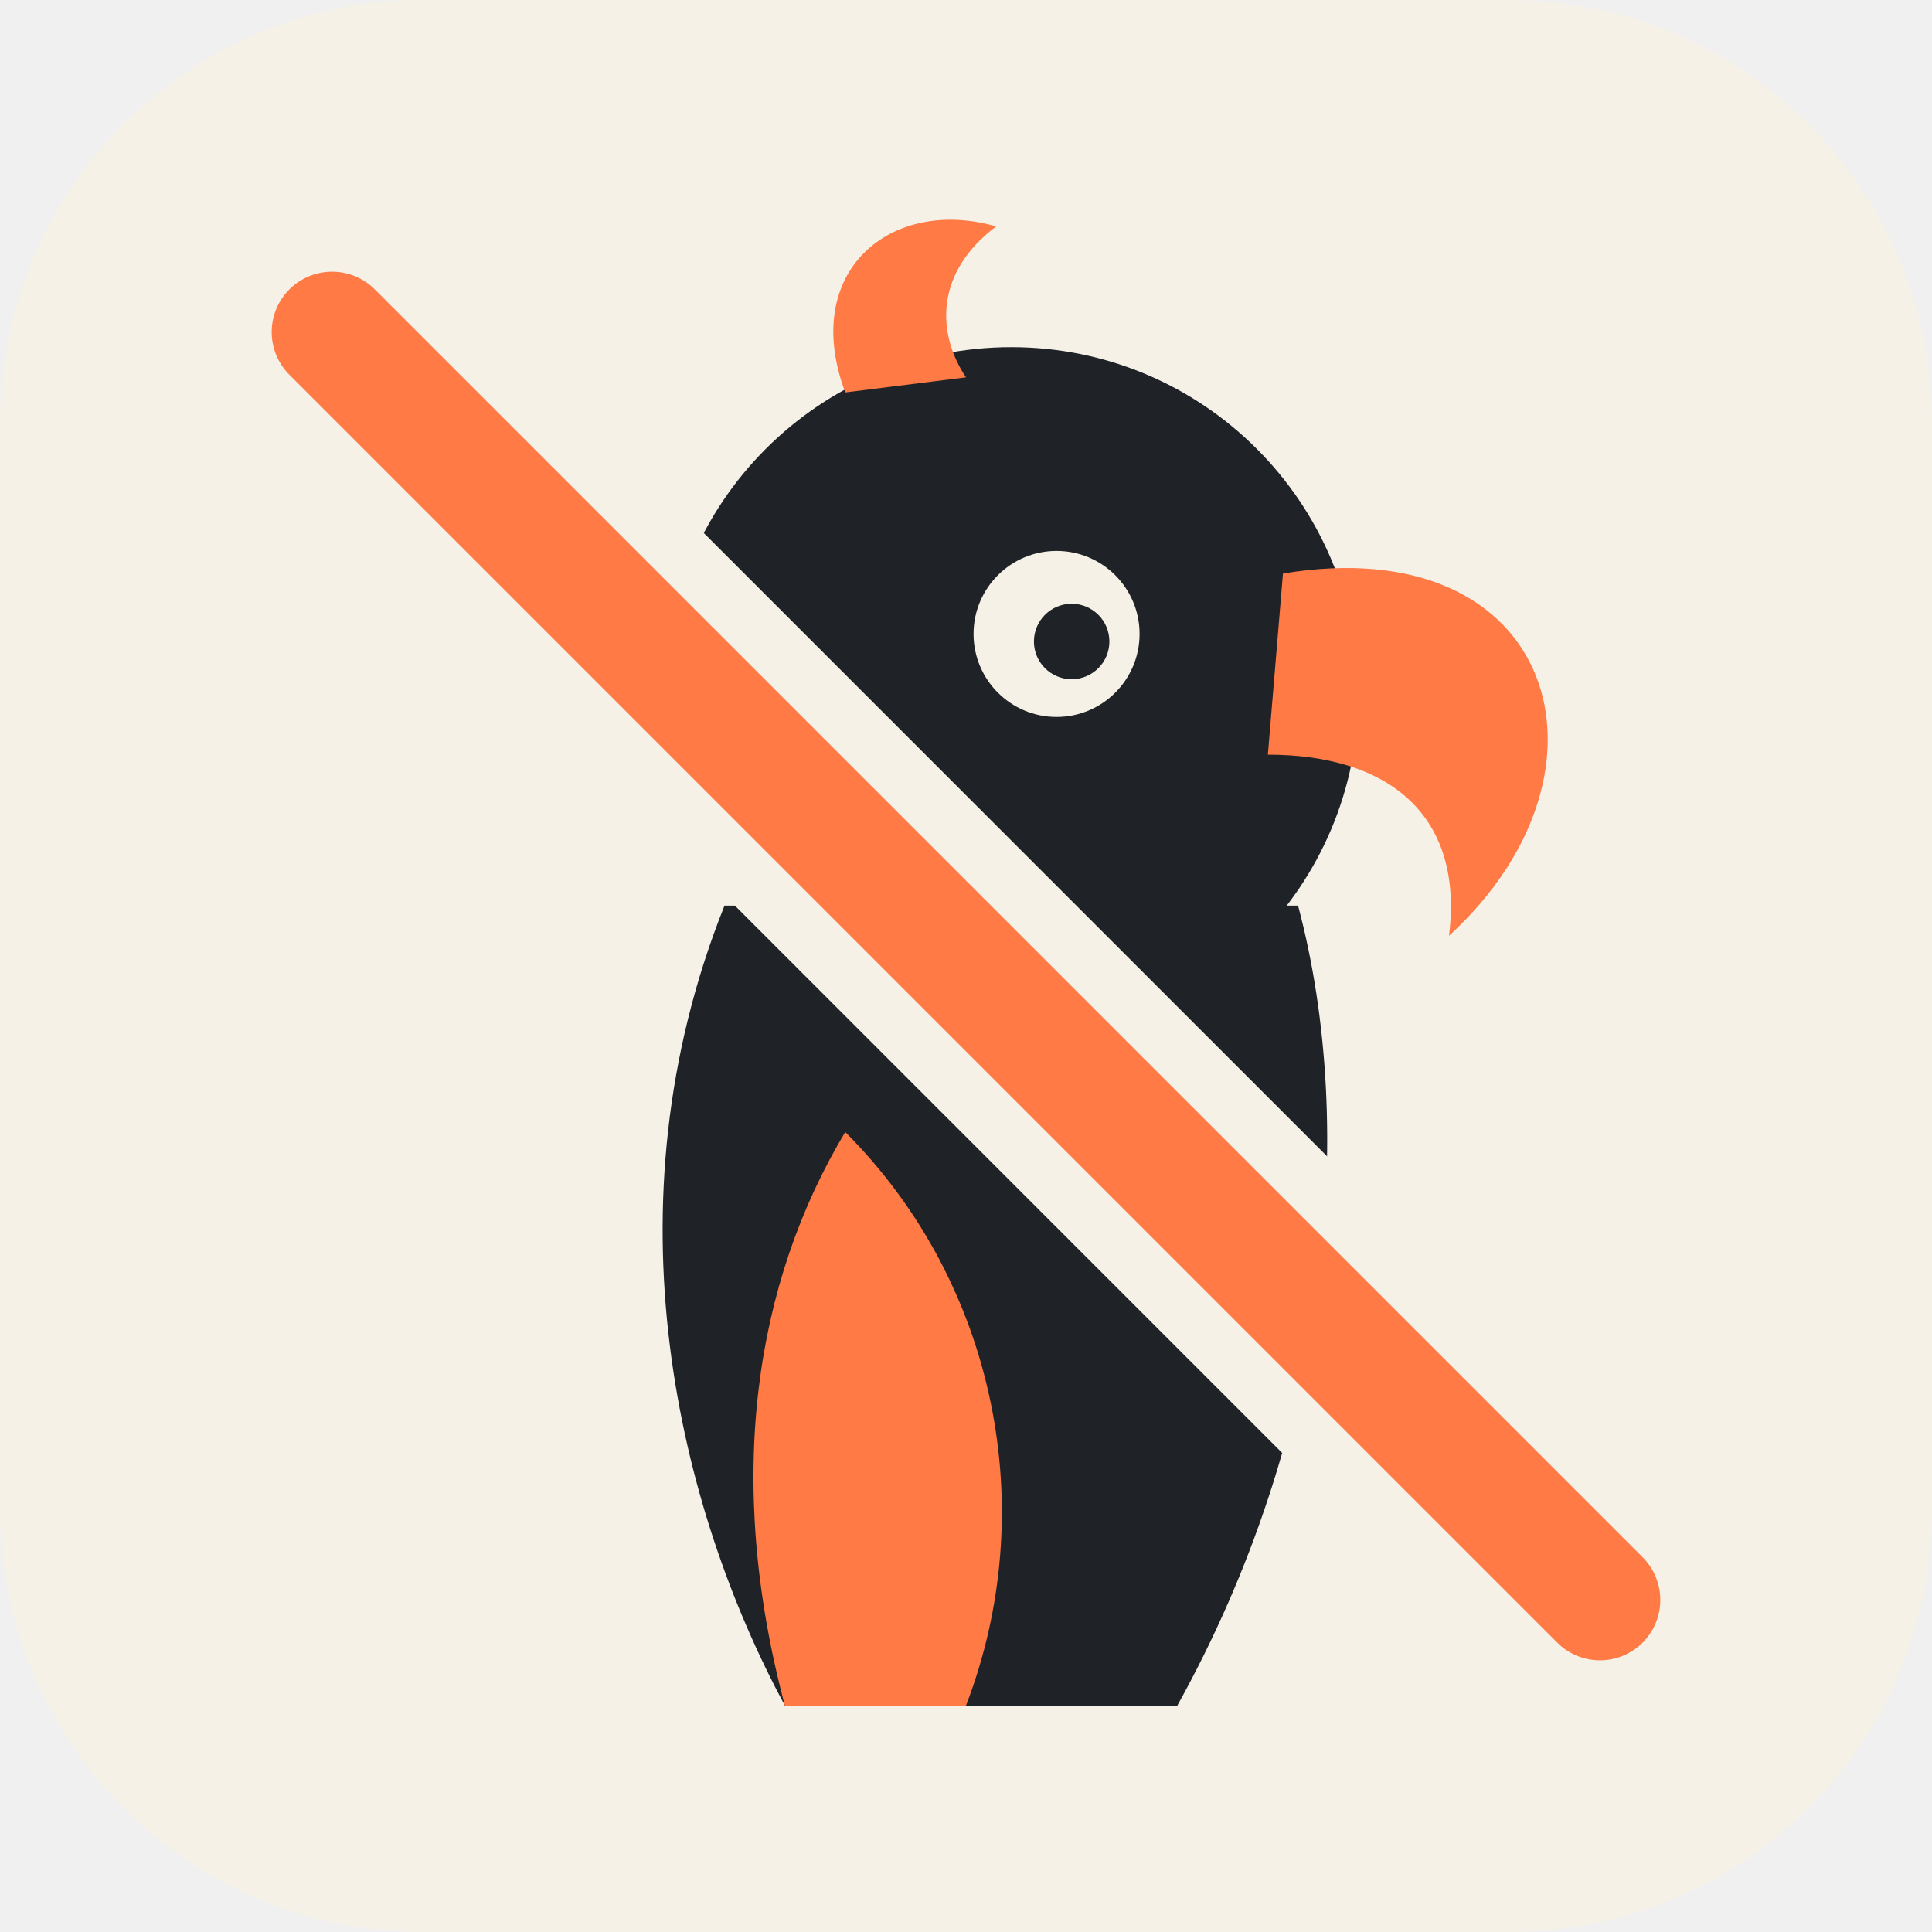
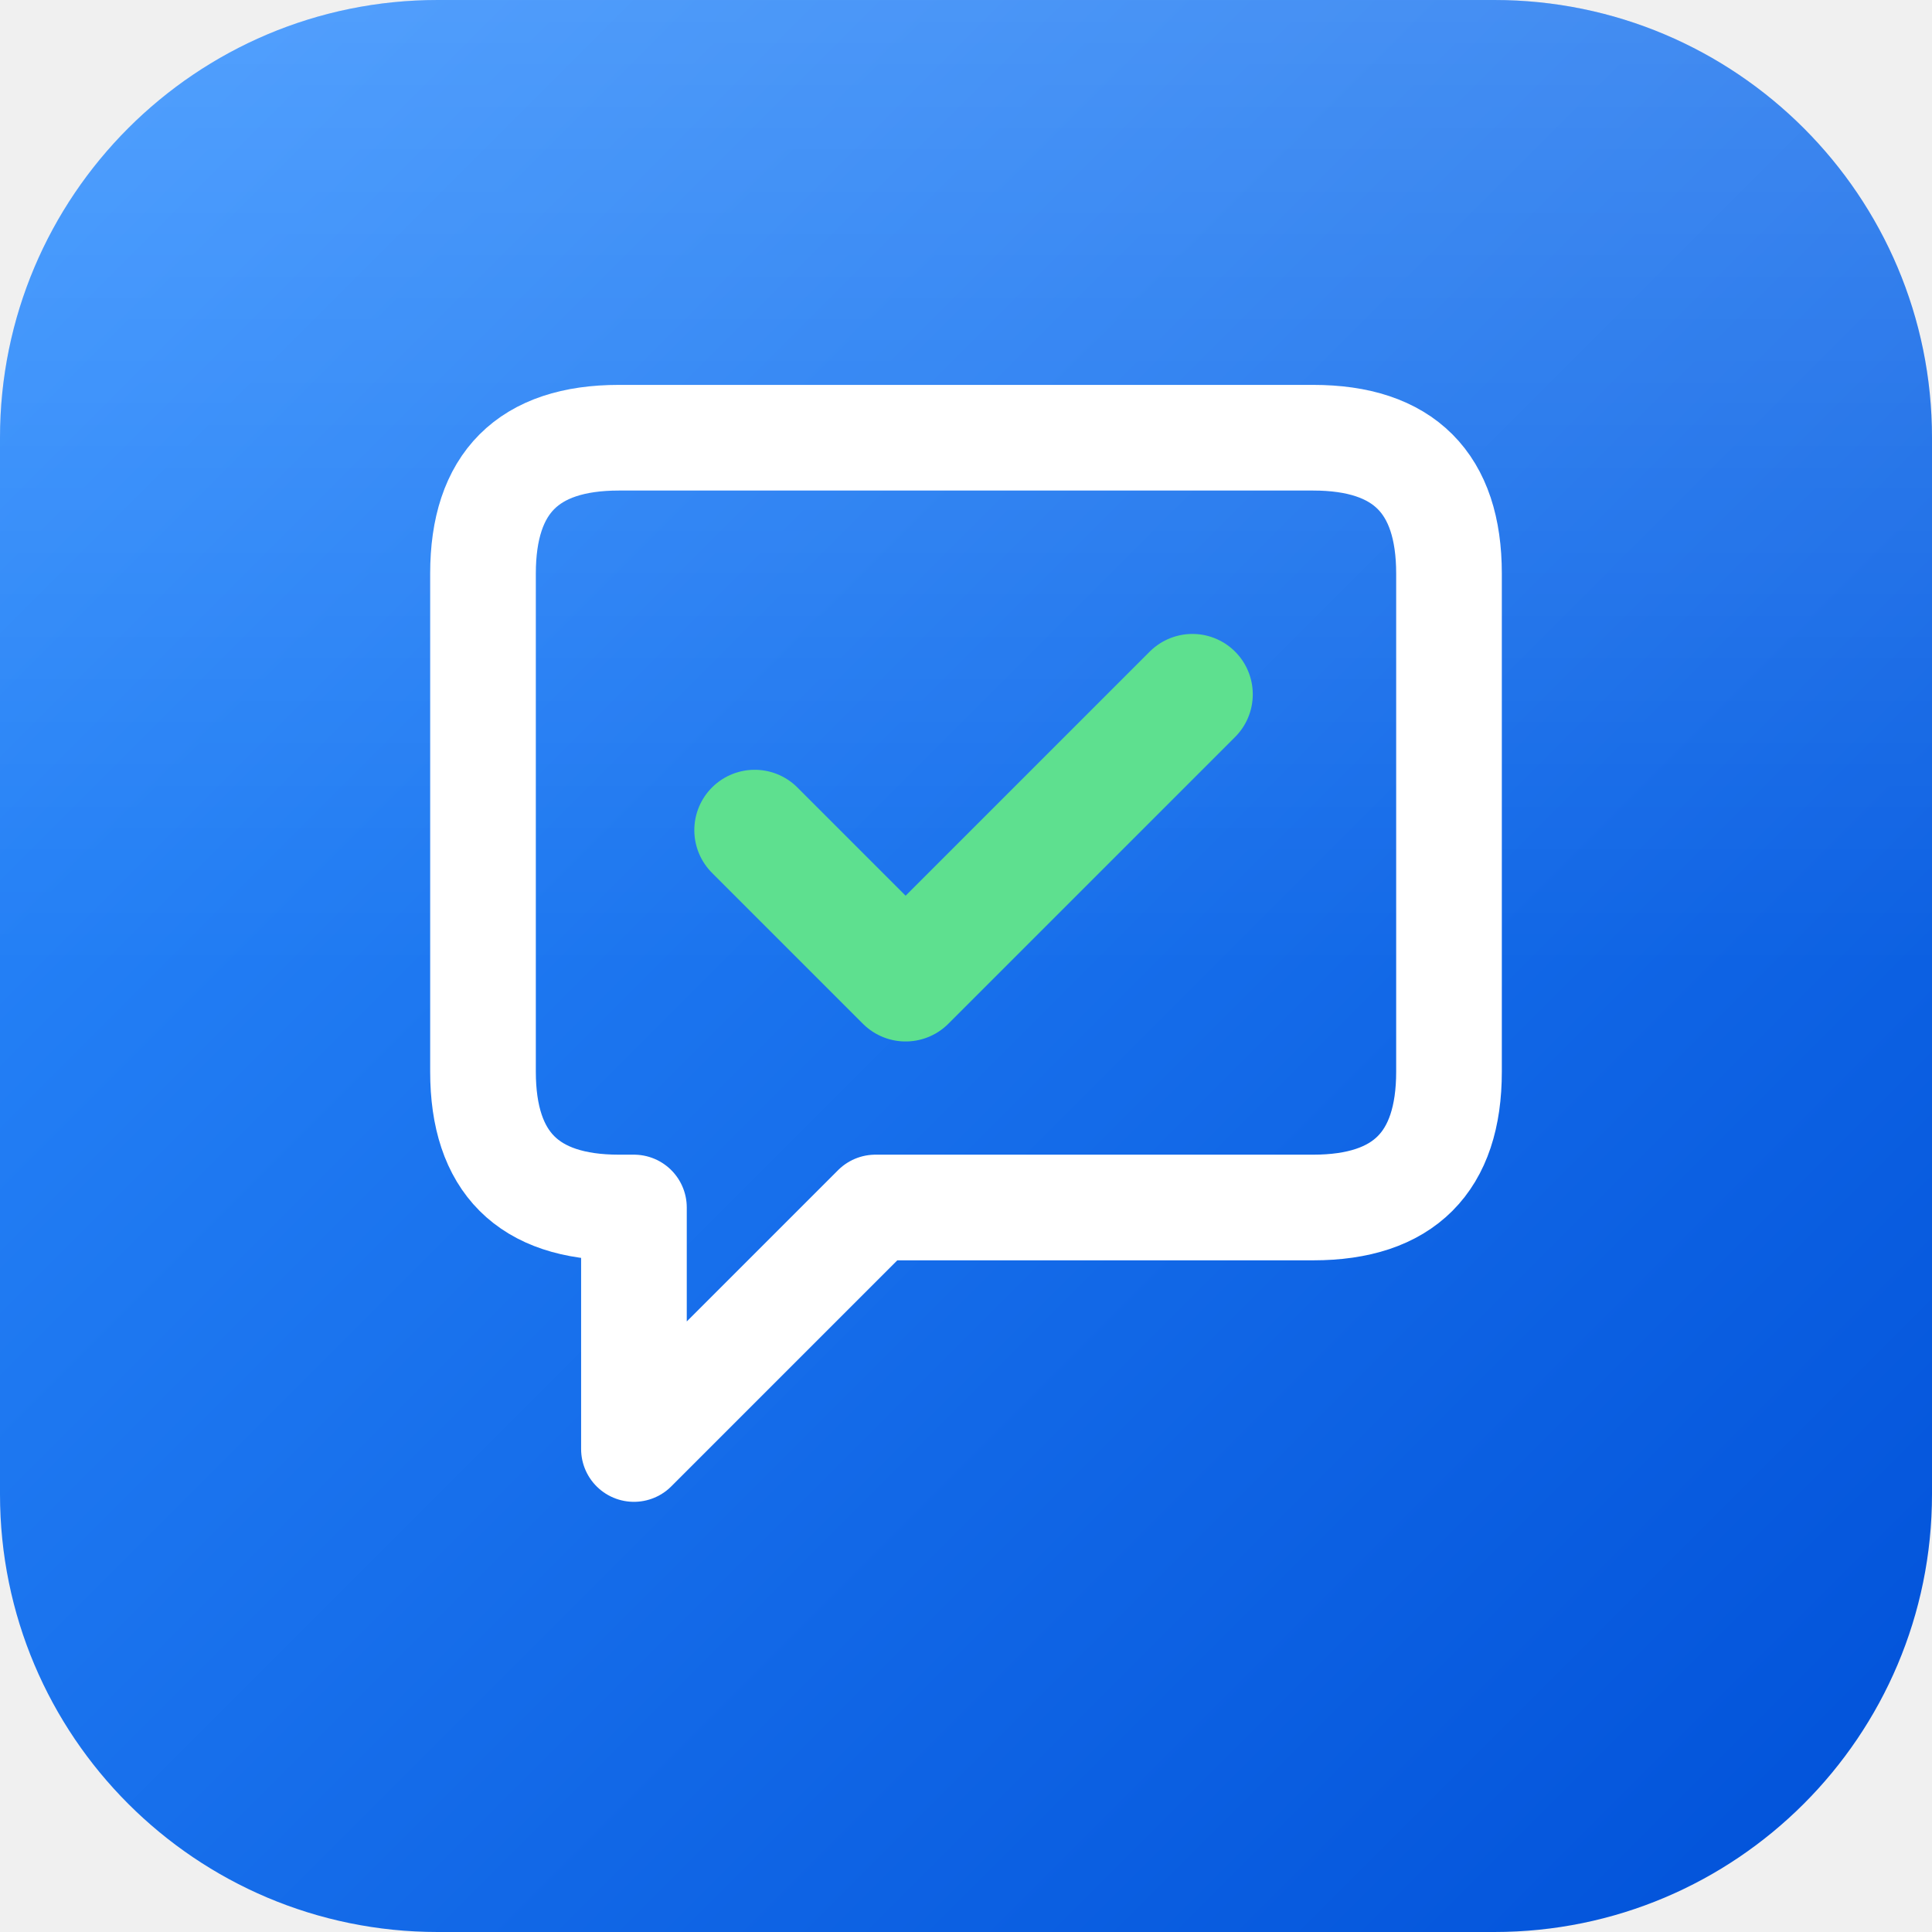
- <svg xmlns="http://www.w3.org/2000/svg" viewBox="0 0 256 256" role="img" aria-label="canbec logo: a friendly parrot with a slash through it, meaning browse as a human, not a parrot">
-   <rect width="256" height="256" rx="56" fill="#f6f1e7" />
-   <path d="M96 120C80 160 90 200 104 226H156C176 190 180 150 172 120Z" fill="#1f2328" />
-   <path d="M104 226C96 196 100 170 112 150C132 170 138 200 128 226Z" fill="#ff7a45" />
-   <circle cx="134" cy="92" r="46" fill="#1f2328" />
-   <path d="M170 76C206 70 216 102 192 124C194 108 184 100 168 100Z" fill="#ff7a45" />
-   <path d="M112 52C106 36 118 26 132 30C124 36 124 44 128 50Z" fill="#ff7a45" />
-   <circle cx="140" cy="84" r="11" fill="#f6f1e7" />
-   <circle cx="142" cy="85" r="5" fill="#1f2328" />
-   <path d="M44 44L212 212" stroke="#f6f1e7" stroke-width="32" stroke-linecap="round" />
-   <path d="M44 44L212 212" stroke="#ff7a45" stroke-width="16" stroke-linecap="round" />
+ <svg xmlns="http://www.w3.org/2000/svg" viewBox="0 0 256 256" role="img" aria-label="canbec icon parrot: a speech bubble with a check: your own words, not repeated ones">
+   <defs>
+     <linearGradient id="bg" x1="0" y1="0" x2="1" y2="1">
+       <stop offset="0" stop-color="#2f8fff" />
+       <stop offset="1" stop-color="#0050d8" />
+     </linearGradient>
+     <linearGradient id="hi" x1="0" y1="0" x2="0" y2="1">
+       <stop offset="0" stop-color="#fff" stop-opacity=".18" />
+       <stop offset=".5" stop-color="#fff" stop-opacity="0" />
+     </linearGradient>
+   </defs>
+   <rect width="256" height="256" rx="58" fill="url(#bg)" />
+   <rect width="256" height="256" rx="58" fill="url(#hi)" />
+   <path d="M64 76 Q64 58 82 58 H174 Q192 58 192 76 V142 Q192 160 174 160 H116 L84 192 V160 H82 Q64 160 64 142 Z" fill="none" stroke="#ffffff" stroke-width="14" stroke-linecap="round" stroke-linejoin="round" />
+   <path d="M100 110 L120 130 L158 92" fill="none" stroke="#5ee08f" stroke-width="16" stroke-linecap="round" stroke-linejoin="round" />
</svg>
